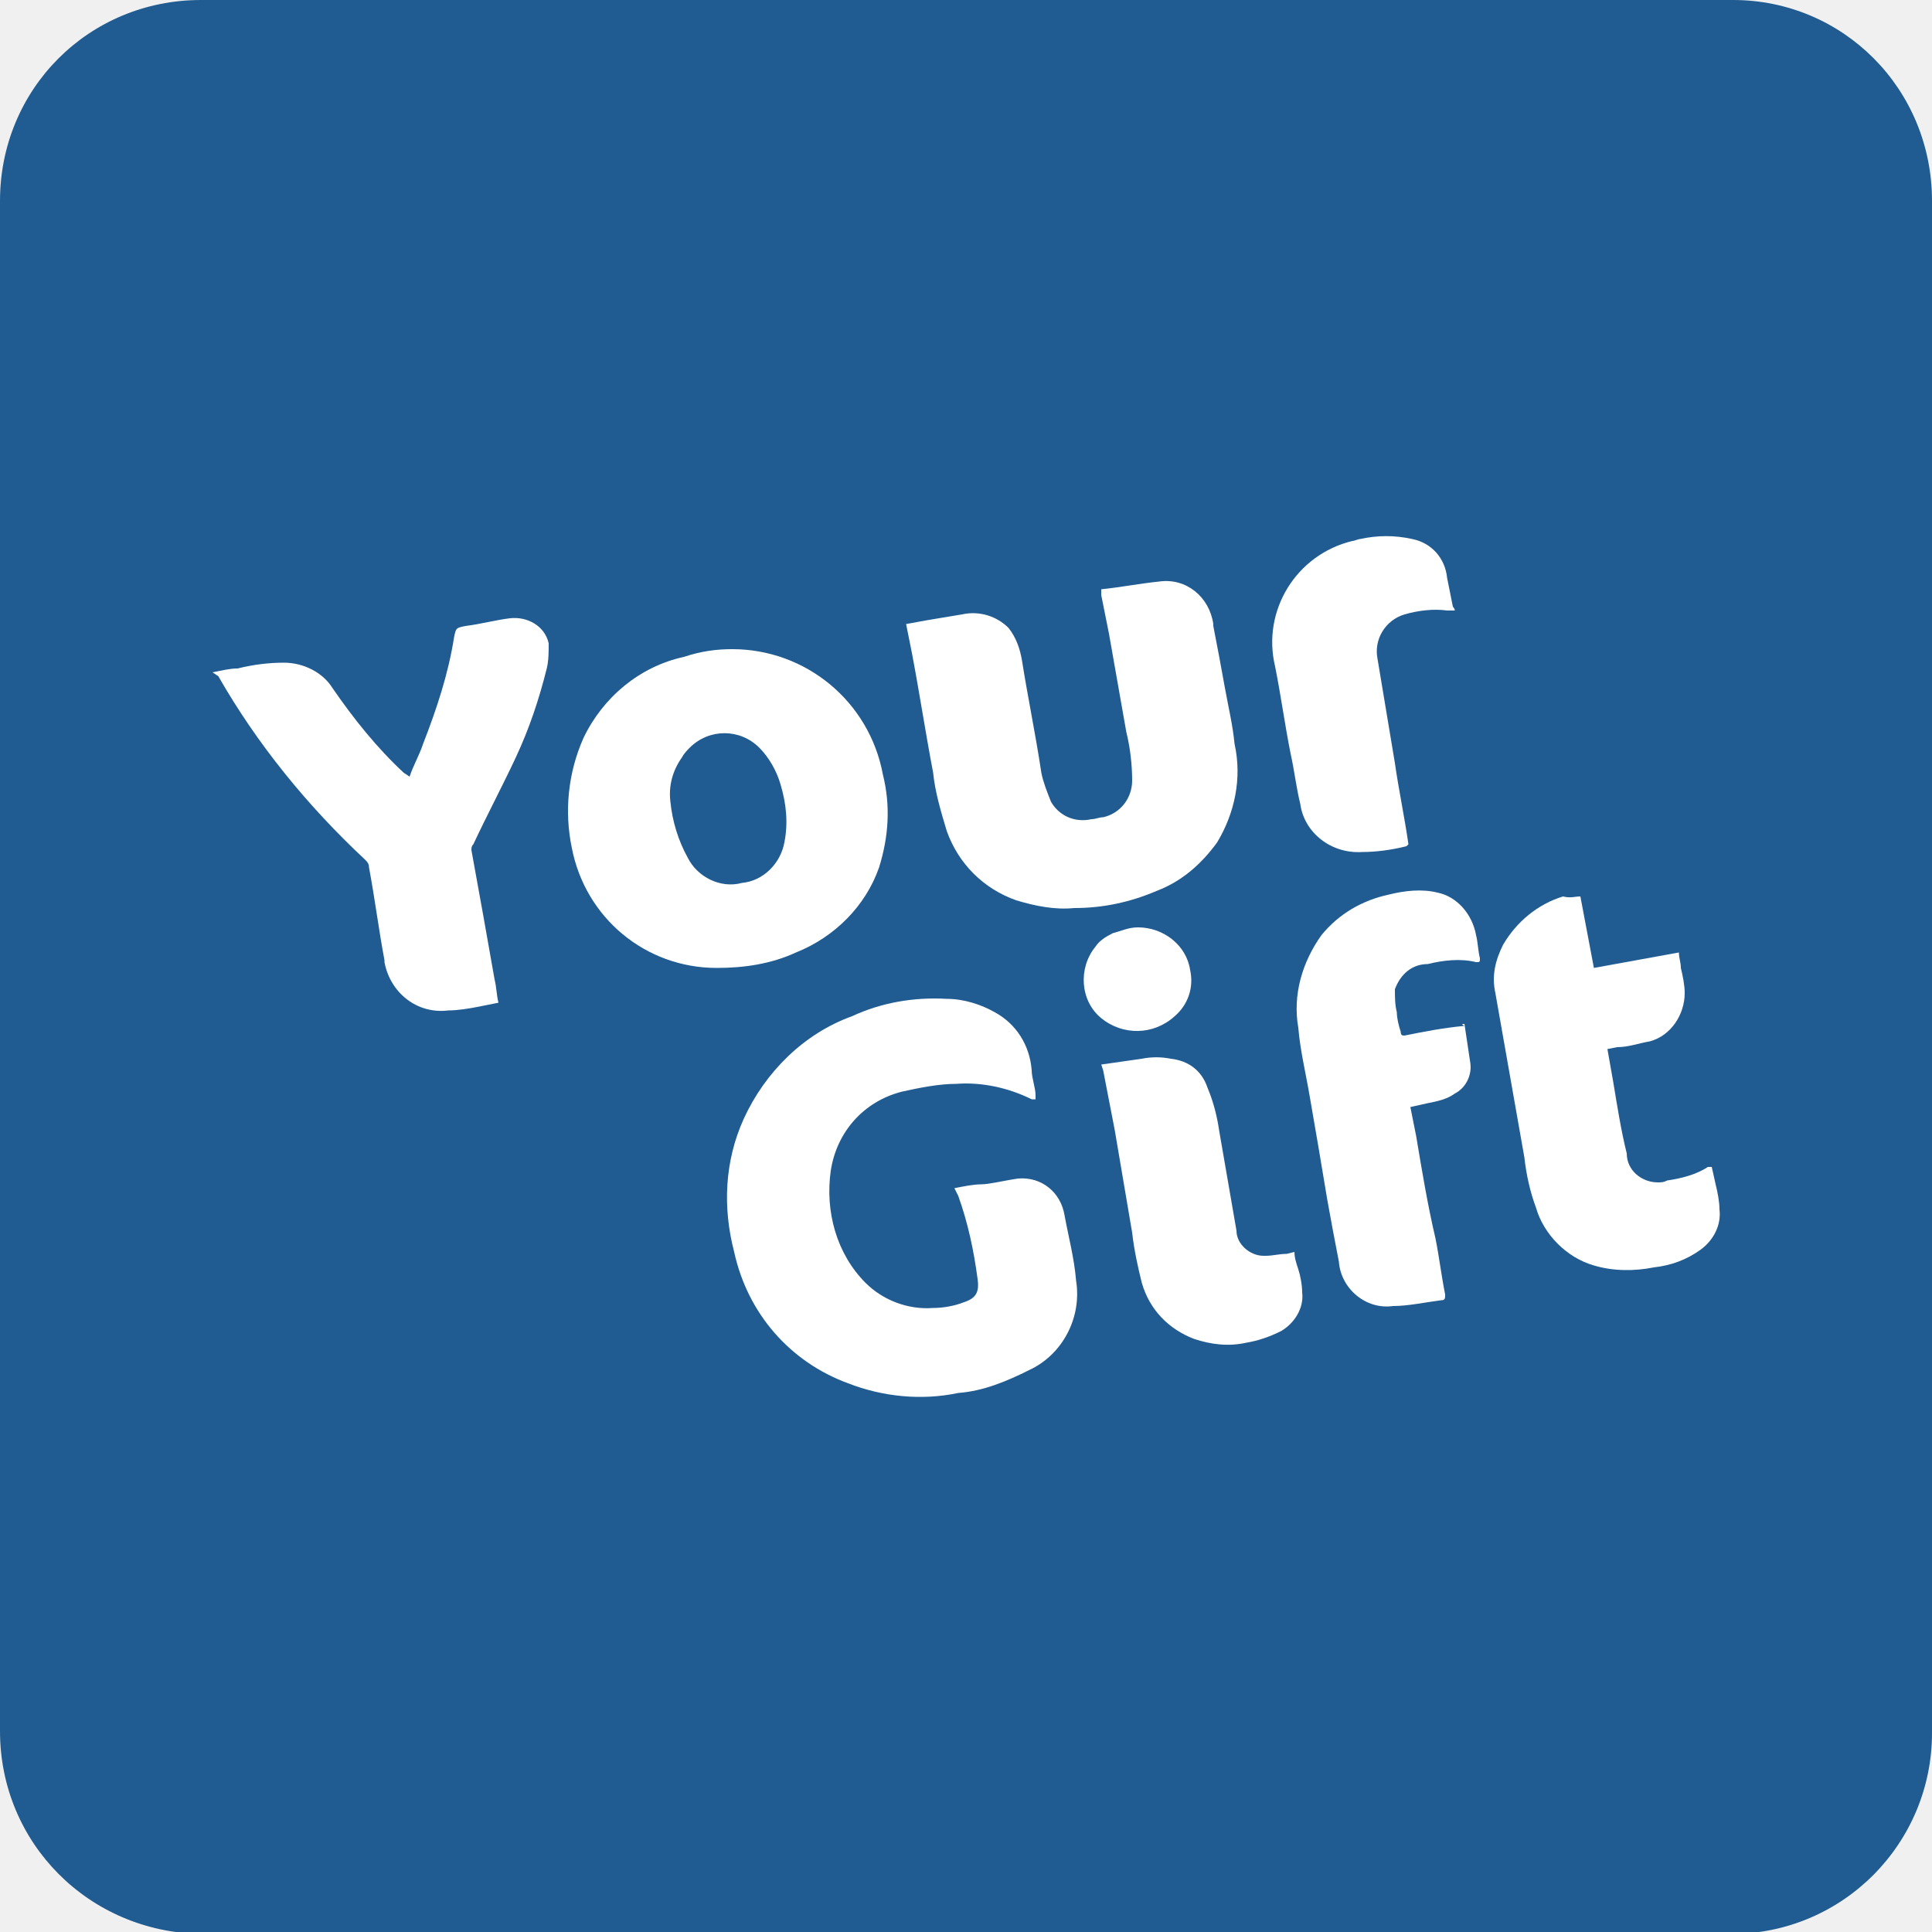
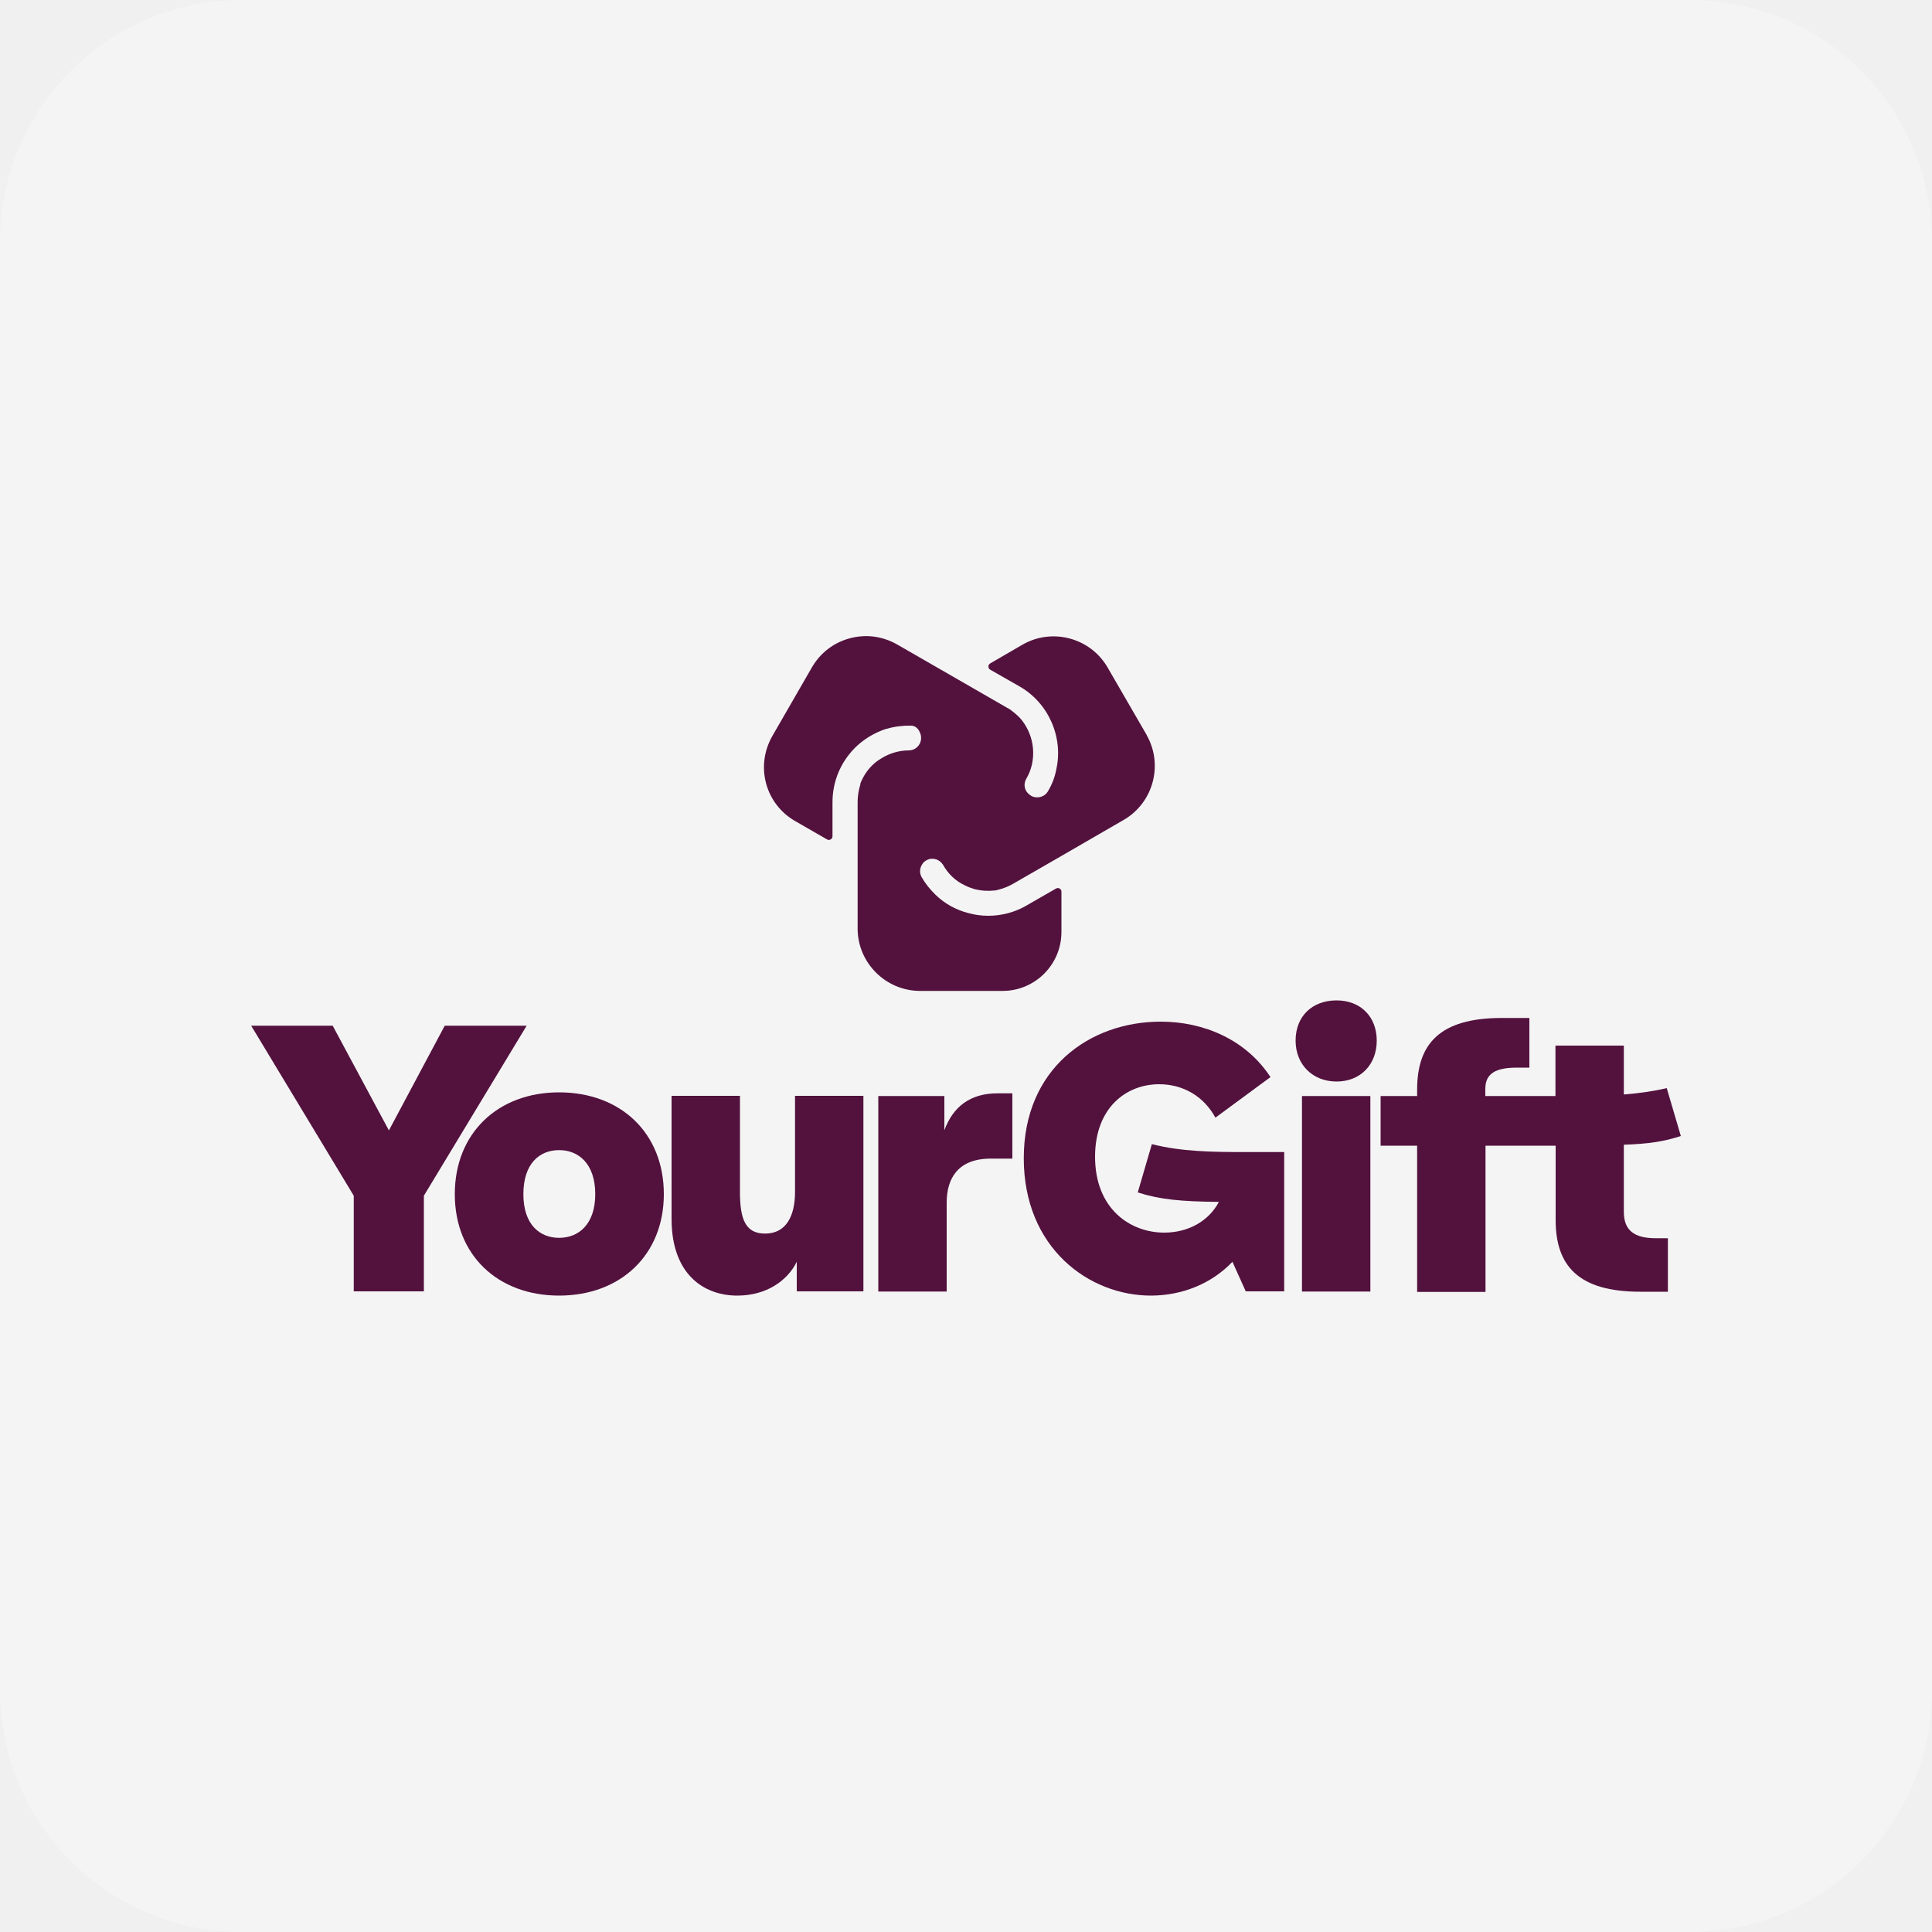
- <svg xmlns="http://www.w3.org/2000/svg" version="1.1" id="Laag_1" x="0px" y="0px" viewBox="0 0 100 100" style="enable-background:new 0 0 100 100;" xml:space="preserve">
-   <style type="text/css">
- 	.st0{fill:#205C92;}
- 	.st1{fill:#FFFFFF;}
- </style>
-   <path class="st0" d="M10.4,0h79.3C95.4,0,100,4.6,100,10.4v79.3c0,5.7-4.6,10.4-10.4,10.4H10.4C4.6,100,0,95.4,0,89.6V10.4  C0,4.6,4.6,0,10.4,0z" />
-   <path class="st1" d="M49.4,61.5c0.5-0.1,1-0.2,1.4-0.2s1.2-0.2,1.9-0.3c1.2-0.1,2.2,0.7,2.4,1.9c0.2,1.1,0.5,2.2,0.6,3.4  c0.3,1.9-0.7,3.8-2.4,4.6c-1.2,0.6-2.4,1.1-3.7,1.2c-1.9,0.4-3.9,0.2-5.7-0.5c-3-1.1-5.2-3.6-5.9-6.8c-0.6-2.3-0.5-4.7,0.5-6.9  c1.1-2.4,3.1-4.4,5.6-5.3c1.5-0.7,3.2-1,4.9-0.9c0.9,0,1.8,0.3,2.5,0.7c1.1,0.6,1.8,1.7,1.9,3c0,0.4,0.2,0.9,0.2,1.3  c0,0.1,0,0.2,0,0.2c-0.1,0-0.2,0-0.2,0c-1.2-0.6-2.6-0.9-3.9-0.8c-0.9,0-1.9,0.2-2.8,0.4c-2,0.5-3.4,2.1-3.7,4.1  c-0.3,2.1,0.3,4.3,1.8,5.8c0.9,0.9,2.2,1.4,3.5,1.3c0.5,0,1.1-0.1,1.6-0.3c0.6-0.2,0.8-0.5,0.7-1.2c-0.2-1.5-0.5-2.9-1-4.3  L49.4,61.5z" />
-   <path class="st1" d="M37.9,33.6c3.8,0,7.1,2.7,7.8,6.5c0.4,1.6,0.3,3.2-0.2,4.8c-0.7,2-2.3,3.6-4.3,4.4c-1.3,0.6-2.7,0.8-4.1,0.8  c-3.7,0-6.8-2.6-7.5-6.2c-0.4-1.9-0.2-3.9,0.6-5.7c1-2.1,2.9-3.7,5.2-4.2C36.3,33.7,37.1,33.6,37.9,33.6z M34.7,41.5  c0.1,1,0.4,2,0.9,2.9c0.5,1,1.7,1.6,2.8,1.3c1.1-0.1,2-1,2.2-2.1c0.2-1,0.1-2-0.2-3c-0.2-0.7-0.6-1.4-1.1-1.9c-1-1-2.6-1-3.6,0  c-0.1,0.1-0.3,0.3-0.4,0.5C34.8,39.9,34.6,40.7,34.7,41.5z" />
-   <path class="st1" d="M57,30.5c1-0.1,2-0.3,3-0.4c1.4-0.2,2.6,0.8,2.8,2.2c0,0,0,0,0,0.1c0.2,1,0.4,2.1,0.6,3.2s0.4,1.9,0.5,2.9  c0.4,1.8,0,3.6-0.9,5.1c-0.8,1.1-1.8,2-3.1,2.5c-1.4,0.6-2.8,0.9-4.3,0.9c-1,0.1-2-0.1-3-0.4c-1.7-0.6-3-1.9-3.6-3.6  C48.7,42,48.4,41,48.3,40c-0.4-2.1-0.7-4.1-1.1-6.2c-0.1-0.5-0.2-1-0.3-1.5l1.1-0.2c0.6-0.1,1.2-0.2,1.8-0.3  c0.9-0.2,1.8,0.1,2.4,0.7c0.4,0.5,0.6,1.1,0.7,1.7c0.3,1.9,0.7,3.8,1,5.8c0.1,0.5,0.3,1,0.5,1.5c0.4,0.7,1.2,1.1,2.1,0.9  c0.2,0,0.4-0.1,0.6-0.1c0.9-0.2,1.5-1,1.5-1.9c0-0.8-0.1-1.7-0.3-2.5c-0.3-1.7-0.6-3.4-0.9-5.1L57,30.8L57,30.5z" />
-   <path class="st1" d="M21.2,40.2c0.2-0.6,0.5-1.1,0.7-1.7c0.7-1.8,1.3-3.6,1.6-5.5c0.1-0.5,0.1-0.5,0.6-0.6c0.8-0.1,1.5-0.3,2.3-0.4  c0.9-0.1,1.8,0.4,2,1.3c0,0.4,0,0.9-0.1,1.3c-0.4,1.6-0.9,3.1-1.6,4.6c-0.7,1.5-1.5,3-2.2,4.5c-0.1,0.1-0.1,0.2-0.1,0.3  c0.4,2.2,0.8,4.4,1.2,6.7c0.1,0.4,0.1,0.8,0.2,1.2l-1,0.2c-0.5,0.1-1.1,0.2-1.6,0.2c-1.6,0.2-3-0.9-3.3-2.5c0,0,0,0,0-0.1  c-0.3-1.6-0.5-3.2-0.8-4.8c0-0.2-0.1-0.3-0.2-0.4c-3-2.8-5.6-6-7.6-9.5L11,34.8c0.5-0.1,0.9-0.2,1.3-0.2c0.8-0.2,1.6-0.3,2.4-0.3  c1,0,2,0.5,2.5,1.3c1.1,1.6,2.3,3.1,3.7,4.4L21.2,40.2z" />
-   <path class="st1" d="M75.8,53c0.1,0.7,0.2,1.3,0.3,2c0.1,0.6-0.2,1.3-0.8,1.6c-0.4,0.3-0.9,0.4-1.4,0.5l-0.9,0.2  c0.1,0.5,0.2,1,0.3,1.5c0.3,1.8,0.6,3.6,1,5.3c0.2,1,0.3,1.9,0.5,2.9c0,0.2,0,0.3-0.2,0.3c-0.8,0.1-1.7,0.3-2.5,0.3  c-1.4,0.2-2.7-0.9-2.8-2.3c0,0,0,0,0,0c-0.2-1-0.4-2.1-0.6-3.2c-0.3-1.8-0.6-3.6-0.9-5.3c-0.2-1.2-0.5-2.4-0.6-3.6  c-0.3-1.7,0.2-3.4,1.2-4.8c0.9-1.1,2.1-1.8,3.5-2.1c0.8-0.2,1.7-0.3,2.5-0.1c1,0.2,1.8,1.1,2,2.2c0.1,0.4,0.1,0.8,0.2,1.2  c0,0.2,0,0.2-0.2,0.2c-0.8-0.2-1.7-0.1-2.5,0.1c-0.8,0-1.4,0.5-1.7,1.3c0,0.4,0,0.8,0.1,1.2c0,0.3,0.1,0.7,0.2,1  c0,0.2,0.1,0.2,0.2,0.2c1-0.2,2-0.4,3.1-0.5C75.6,53,75.7,53,75.8,53z" />
-   <path class="st1" d="M81.8,46.4l0.7,3.7l4.4-0.8c0,0.3,0.1,0.5,0.1,0.8c0.1,0.4,0.2,0.9,0.2,1.3c0,1.1-0.7,2.2-1.8,2.5  c-0.6,0.1-1.1,0.3-1.7,0.3l-0.5,0.1c0.1,0.6,0.2,1.1,0.3,1.7c0.2,1.2,0.4,2.5,0.7,3.7c0,0.9,0.8,1.5,1.6,1.5c0.2,0,0.3,0,0.5-0.1  c0.7-0.1,1.5-0.3,2.1-0.7c0.1,0,0.1,0,0.2,0l0.2,0.9c0.1,0.4,0.2,0.9,0.2,1.3c0.1,0.8-0.3,1.6-1,2.1c-0.7,0.5-1.5,0.8-2.4,0.9  c-1,0.2-2.1,0.2-3.1-0.1c-1.4-0.4-2.6-1.6-3-3c-0.3-0.8-0.5-1.7-0.6-2.6c-0.3-1.7-0.6-3.4-0.9-5.1c-0.2-1.1-0.4-2.3-0.6-3.4  c-0.2-0.9,0-1.7,0.4-2.5c0.7-1.2,1.8-2.1,3.1-2.5C81.3,46.5,81.5,46.4,81.8,46.4z" />
-   <path class="st1" d="M75.3,31.6c-0.1,0-0.3,0-0.4,0c-0.7-0.1-1.5,0-2.2,0.2c-1,0.3-1.6,1.3-1.4,2.3c0.3,1.8,0.6,3.6,0.9,5.4  c0.2,1.4,0.5,2.8,0.7,4.2c0,0-0.1,0.1-0.1,0.1c-0.8,0.2-1.6,0.3-2.3,0.3c-1.6,0.1-3-1-3.2-2.5c-0.2-0.8-0.3-1.7-0.5-2.6  c-0.3-1.5-0.5-3-0.8-4.5c-0.7-2.9,1.1-5.8,4-6.5c0.1,0,0.3-0.1,0.4-0.1c0.9-0.2,1.8-0.2,2.7,0c1,0.2,1.7,1,1.8,2  c0.1,0.5,0.2,1,0.3,1.5C75.2,31.4,75.3,31.5,75.3,31.6z" />
-   <path class="st1" d="M57,55.1c0.7-0.1,1.4-0.2,2.1-0.3c0.5-0.1,1-0.1,1.5,0c0.9,0.1,1.6,0.6,1.9,1.5c0.3,0.7,0.5,1.5,0.6,2.2  c0.3,1.7,0.6,3.5,0.9,5.2c0,0.7,0.7,1.3,1.4,1.3c0,0,0.1,0,0.1,0c0.4,0,0.7-0.1,1.1-0.1l0.4-0.1c0,0.3,0.1,0.6,0.2,0.9  s0.2,0.8,0.2,1.2c0.1,0.8-0.4,1.6-1.1,2c-0.6,0.3-1.2,0.5-1.8,0.6c-0.9,0.2-1.8,0.1-2.7-0.2c-1.3-0.5-2.3-1.5-2.7-2.9  c-0.2-0.8-0.4-1.7-0.5-2.6c-0.3-1.8-0.6-3.5-0.9-5.3c-0.2-1-0.4-2.1-0.6-3.1L57,55.1z" />
-   <path class="st1" d="M58.9,48c1.3,0,2.5,0.9,2.7,2.2c0.2,0.9-0.1,1.8-0.8,2.4c-1.1,1-2.7,1-3.8,0.1c-1.1-0.9-1.2-2.6-0.3-3.7  c0.2-0.3,0.5-0.5,0.9-0.7C58,48.2,58.4,48,58.9,48z" />
+ <svg xmlns="http://www.w3.org/2000/svg" id="Laag_1" data-name="Laag 1" viewBox="0 0 100 100">
+   <defs>
+     <style>
+       .cls-1 {
+         fill: #f5f4f5;
+       }
+ 
+       .cls-2 {
+         fill: #53123e;
+       }
+     </style>
+   </defs>
+   <rect class="cls-1" width="100" height="100" rx="12.52" ry="12.52" />
+   <g>
+     <g>
+       <path class="cls-2" d="M21.94,61.89v4.95h-3.63v-4.95l-5.31-8.8h4.22l2.91,5.42,2.89-5.42h4.24l-5.32,8.8h0Z" />
+       <path class="cls-2" d="M34.36,61.81c0,3.14-2.24,5.25-5.42,5.25s-5.4-2.1-5.4-5.25,2.22-5.27,5.4-5.27,5.42,2.1,5.42,5.27ZM28.94,64.07c1,0,1.87-.69,1.87-2.26s-.86-2.28-1.87-2.28-1.85.69-1.85,2.28.86,2.26,1.85,2.26Z" />
+       <path class="cls-2" d="M41.24,66.84v-1.53c-.47.96-1.55,1.75-3.08,1.75-1.73,0-3.4-1.1-3.4-3.97v-6.37h3.54v4.97c0,1.43.29,2.16,1.3,2.16,1.1,0,1.55-.92,1.55-2.16v-4.97h3.54v10.12h-3.44Z" />
+       <path class="cls-2" d="M48.88,56.73v1.77c.45-1.22,1.34-1.91,2.75-1.91h.77v3.38h-1.12c-1.71,0-2.28,1.04-2.28,2.28v4.6h-3.54v-10.12h3.42Z" />
+       <path class="cls-2" d="M64.48,66.84l-.69-1.53c-1.1,1.16-2.65,1.75-4.22,1.75-3.2,0-6.58-2.46-6.58-7.11s3.42-7.07,7.09-7.07c2.24,0,4.42.94,5.68,2.87l-2.85,2.1c-.61-1.12-1.69-1.73-2.91-1.73-1.73,0-3.32,1.24-3.32,3.75,0,2.71,1.83,3.93,3.58,3.93,1.24,0,2.3-.59,2.83-1.59-1.95-.02-3.05-.12-4.2-.49l.73-2.5c1.53.39,3.14.41,4.79.41h2.06v7.21h-1.98Z" />
+       <path class="cls-2" d="M71.26,53.86c0,1.26-.86,2.12-2.08,2.12s-2.12-.86-2.12-2.12.86-2.08,2.12-2.08,2.08.86,2.08,2.08h0ZM67.39,56.73h3.54v10.12h-3.54v-10.12h0Z" />
+       <path class="cls-2" d="M71.46,59.28v-2.55h1.89v-.33c0-2.36,1.16-3.71,4.38-3.71h1.43v2.57h-.63c-1.1,0-1.65.29-1.65,1.1v.37h3.63v-2.61h3.54v2.53c.77-.06,1.49-.16,2.22-.33l.73,2.48c-.88.29-1.71.41-2.95.45v3.48c0,.98.57,1.36,1.65,1.36h.63v2.77h-1.43c-3.22,0-4.38-1.36-4.38-3.71v-3.85h-3.63v7.57h-3.54v-7.57h-1.89,0Z" />
+     </g>
+     <path class="cls-2" d="M59.38,38.09l-2.05-3.54c-.89-1.54-2.87-2.07-4.41-1.18l-1.67.97c-.12.07-.12.25,0,.32l1.54.88c1.49.86,2.26,2.63,1.88,4.3-.07.37-.21.75-.43,1.12-.12.2-.32.31-.56.31-.11,0-.2-.02-.29-.07,0,0-.03-.02-.05-.03s-.04-.03-.04-.03c-.27-.19-.35-.54-.18-.83.27-.46.39-.99.35-1.54-.04-.55-.25-1.08-.6-1.52-.03-.03-.06-.06-.08-.09-.03-.03-.06-.06-.09-.09-.08-.08-.18-.16-.28-.24-.08-.07-.18-.14-.3-.2l-2.5-1.44-3.18-1.83c-.75-.43-1.62-.55-2.46-.32-.83.22-1.53.76-1.96,1.51l-2.04,3.54c-.43.75-.55,1.62-.33,2.45.22.83.76,1.53,1.51,1.96l1.65.95c.12.07.28-.02.28-.16v-1.77c0-1.06.41-2.05,1.15-2.8.46-.46,1.01-.79,1.64-1h.01s.01,0,.01,0c.42-.12.86-.17,1.26-.16.15,0,.28.08.37.2.36.52,0,1.08-.49,1.08-.52,0-1.04.16-1.48.45-.15.09-.29.2-.42.33-.27.27-.47.58-.61.94,0,0,0,.01,0,.02,0,0,0,0,0,0h0s0,.03,0,.03c-.09.29-.14.6-.14.9v6.55c0,1.78,1.46,3.23,3.24,3.23h4.26c1.69,0,3.05-1.37,3.05-3.05v-2.09c0-.14-.15-.23-.28-.16l-1.53.88c-.6.35-1.29.53-1.98.53-.36,0-.71-.05-1.03-.14-.63-.16-1.21-.48-1.68-.93-.3-.29-.54-.59-.73-.92-.09-.15-.11-.33-.06-.5.05-.16.15-.3.3-.38h.02s0-.01,0-.01c.14-.08.3-.09.45-.05.16.04.3.15.39.29.26.47.65.84,1.12,1.06.15.08.31.14.51.2.36.09.71.11,1.04.07.07,0,.13-.02.2-.04.28-.07.55-.18.8-.33l2.5-1.44,3.18-1.84h0c1.54-.89,2.07-2.87,1.18-4.41h0Z" />
+   </g>
</svg>
